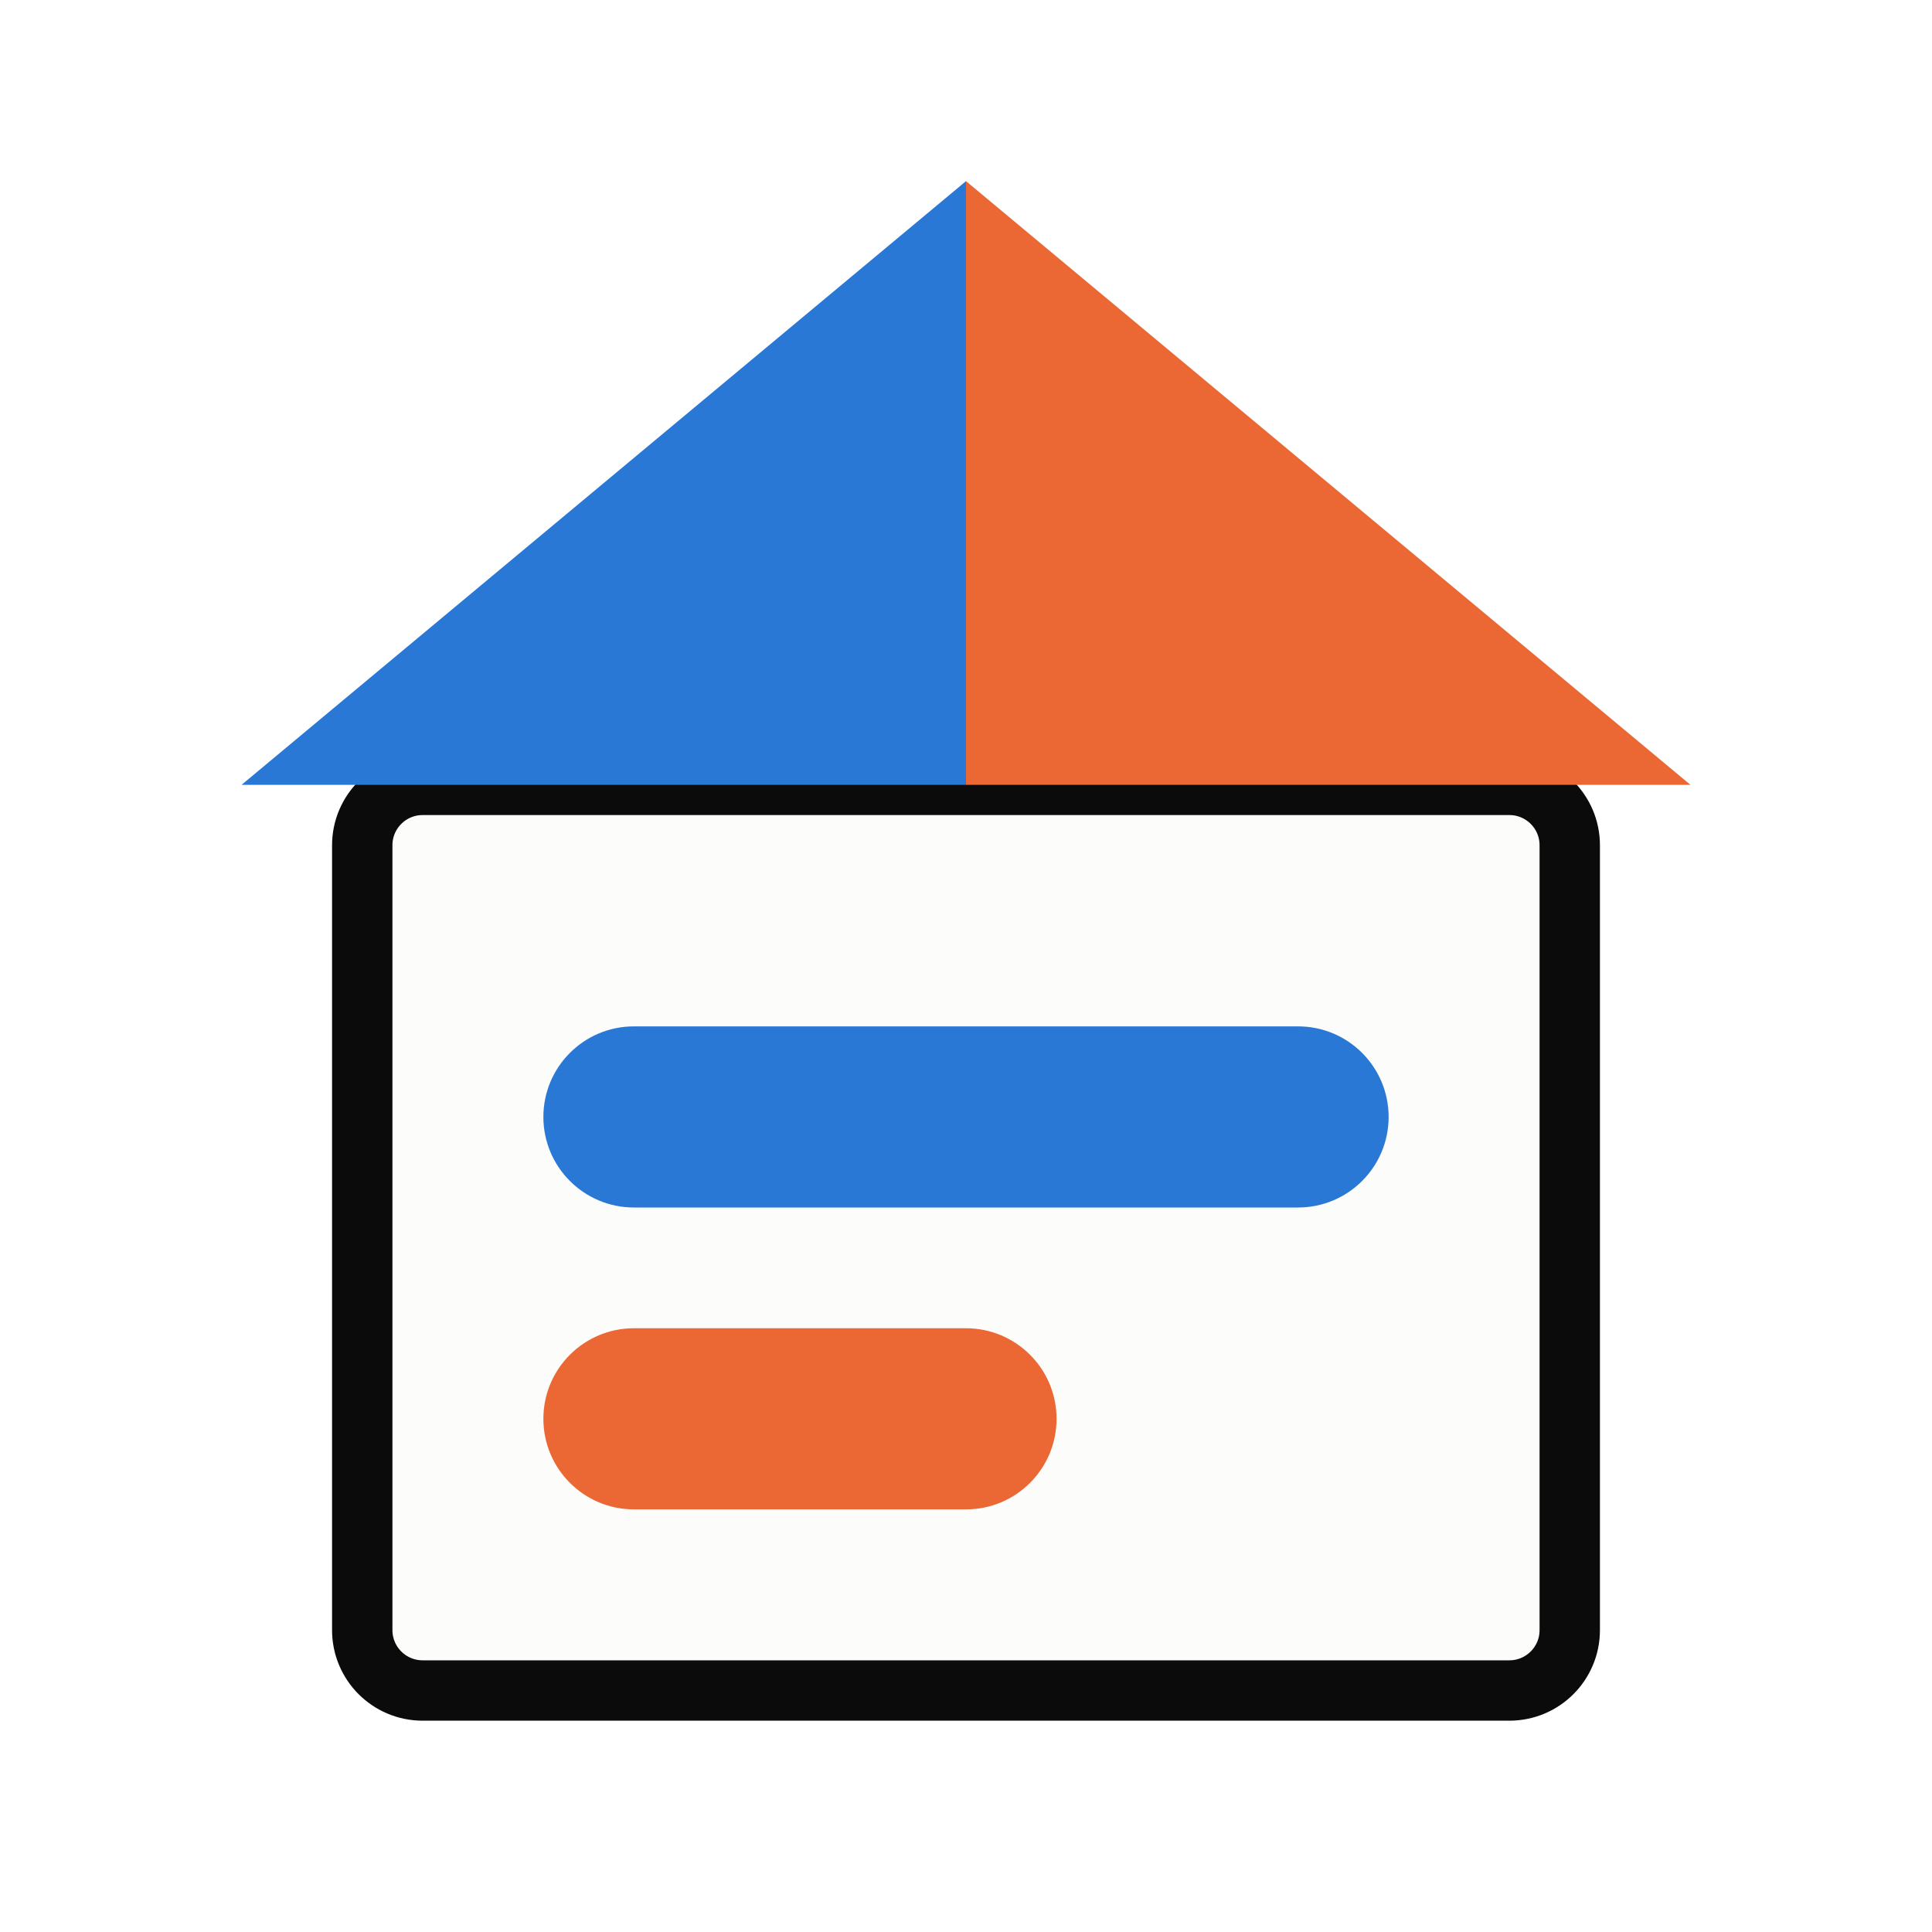
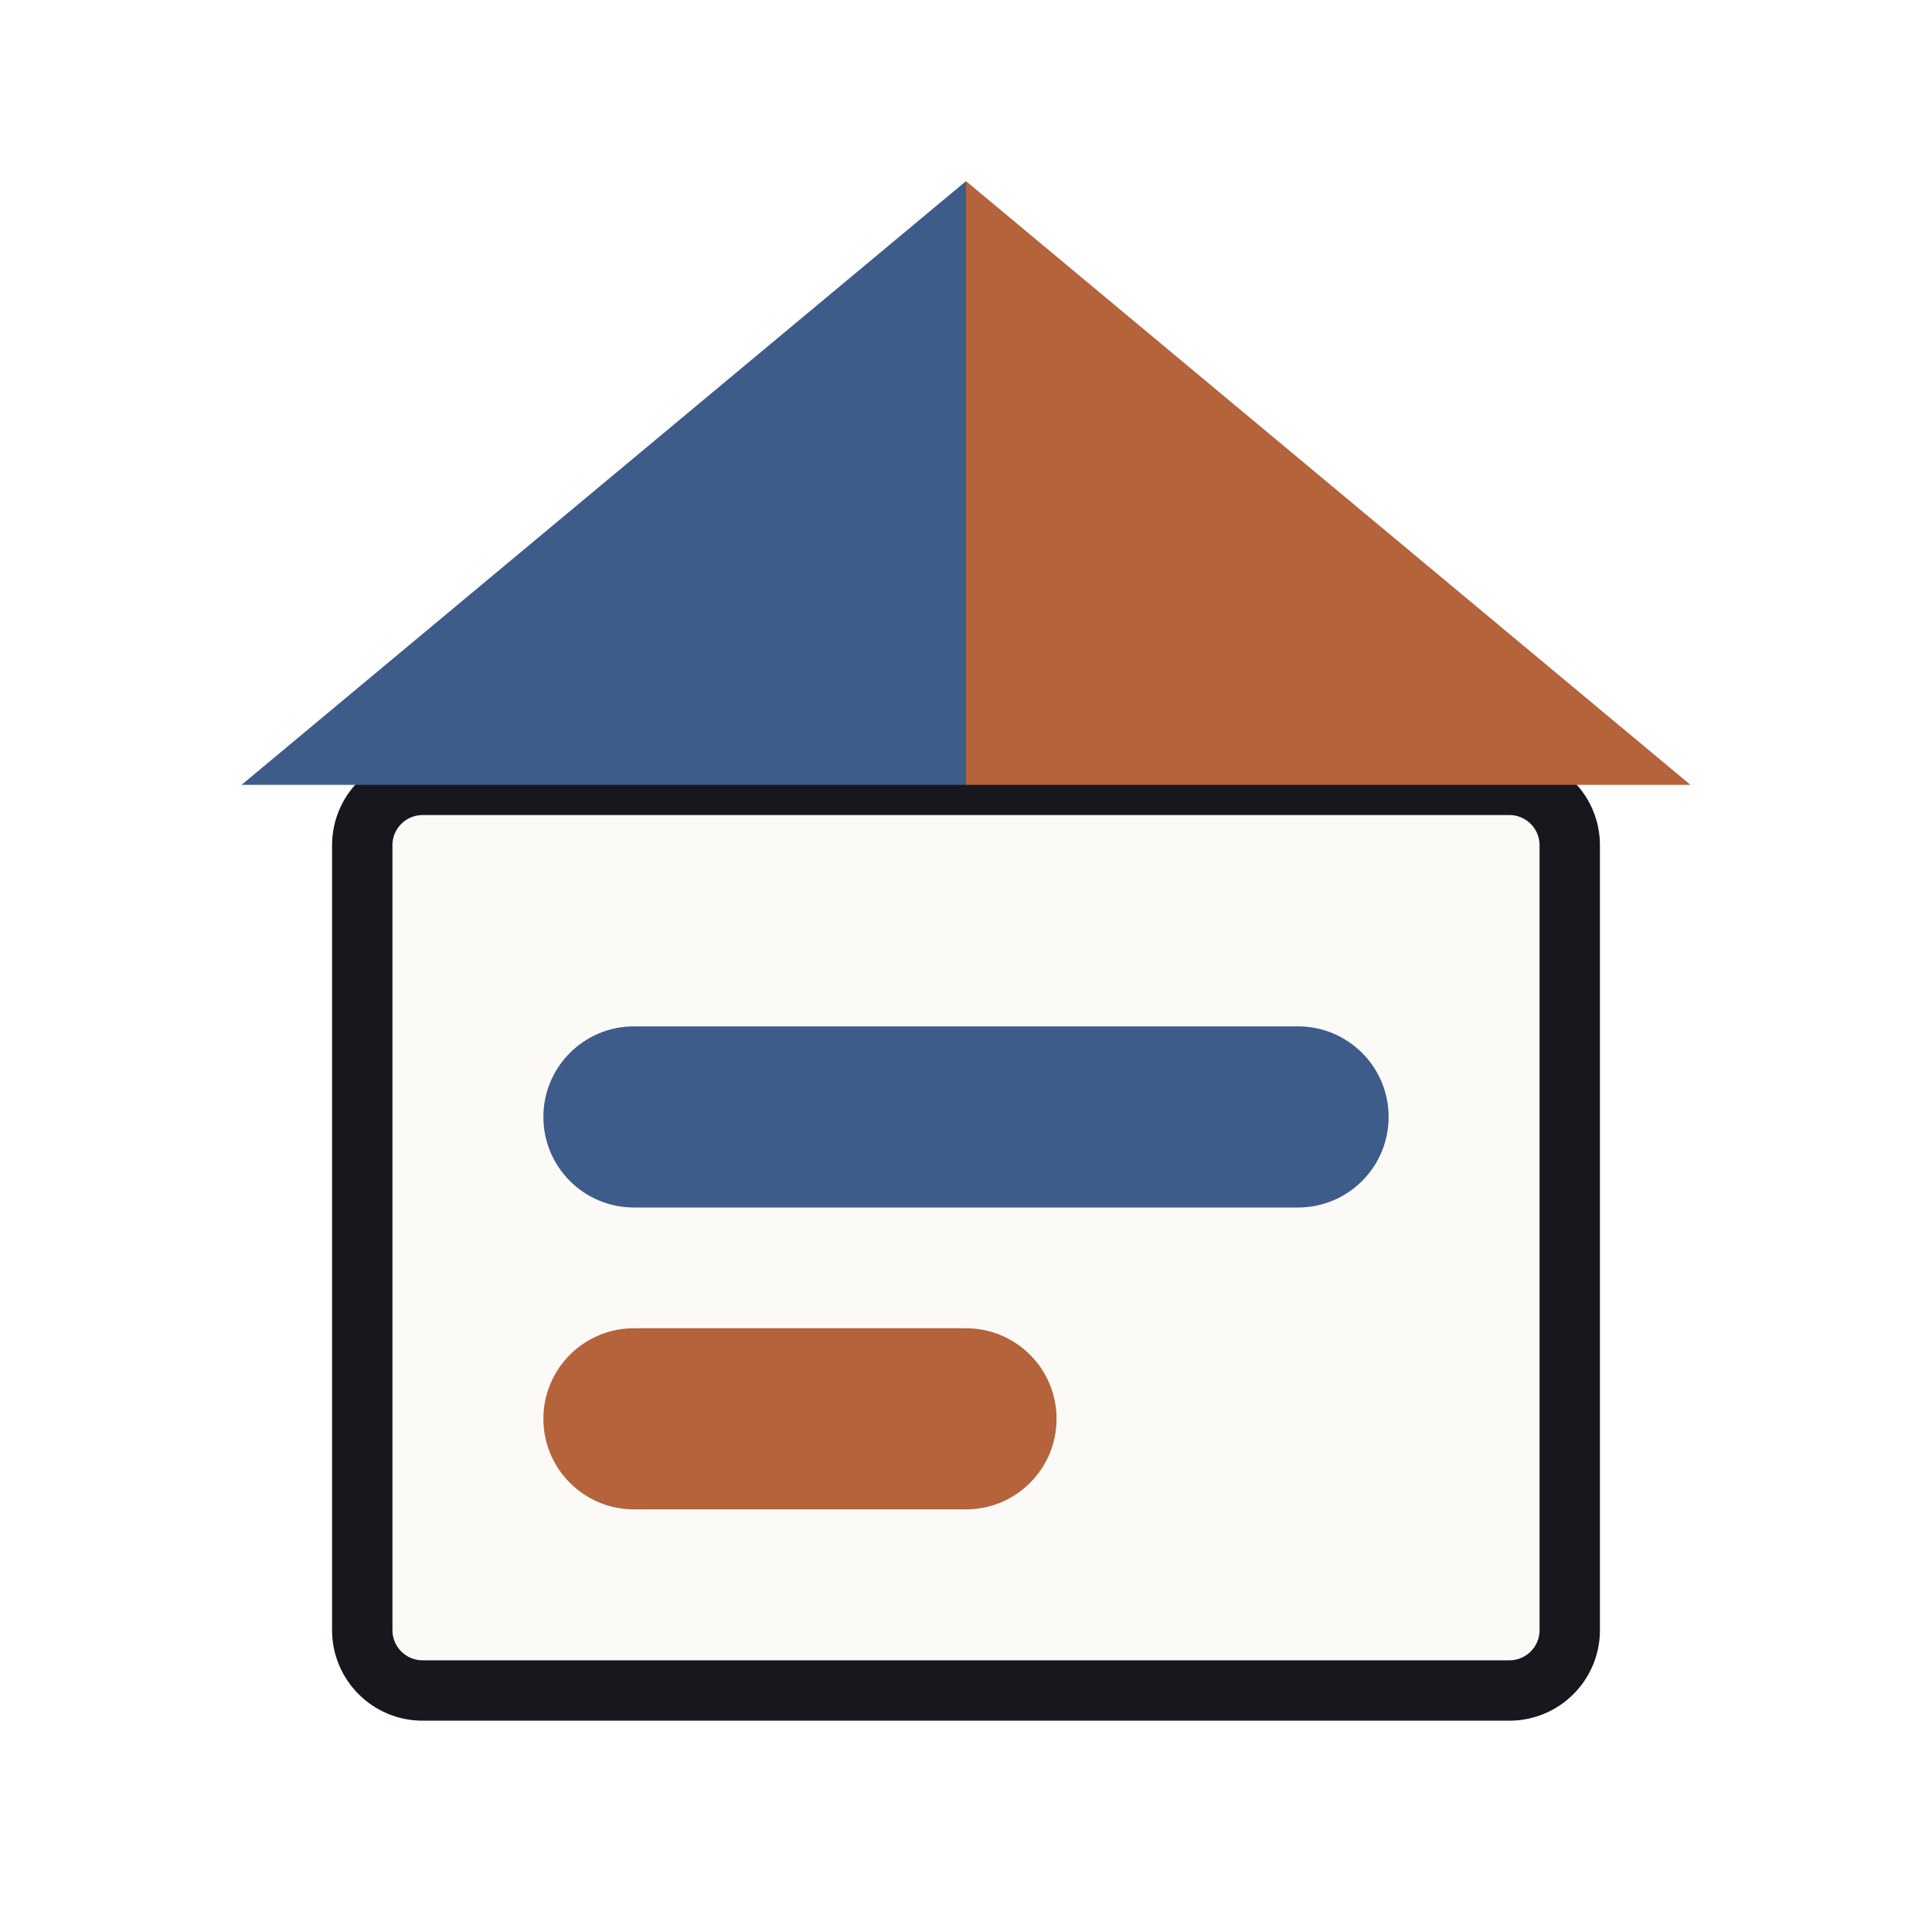
<svg xmlns="http://www.w3.org/2000/svg" viewBox="0 0 64 64">
-   <rect x="12" y="26" width="40" height="30" rx="2" fill="#fcfcfb" stroke="#0b0b0b" stroke-width="2" />
-   <path d="M32 6 L8 26 L32 26 Z" fill="#2a78d6" />
-   <path d="M32 6 L56 26 L32 26 Z" fill="#eb6834" />
-   <rect x="18" y="34" width="28" height="6" rx="3" fill="#2a78d6" />
-   <rect x="18" y="44" width="17" height="6" rx="3" fill="#eb6834" />
+   <rect x="12" y="26" width="40" height="30" rx="2" fill="#fbfaf7" stroke="#16181d" stroke-width="2" />
+   <path d="M32 6 L8 26 L32 26 Z" fill="#3e5c8a" />
+   <path d="M32 6 L56 26 L32 26 Z" fill="#b4633b" />
+   <rect x="18" y="34" width="28" height="6" rx="3" fill="#3e5c8a" />
+   <rect x="18" y="44" width="17" height="6" rx="3" fill="#b4633b" />
</svg>
